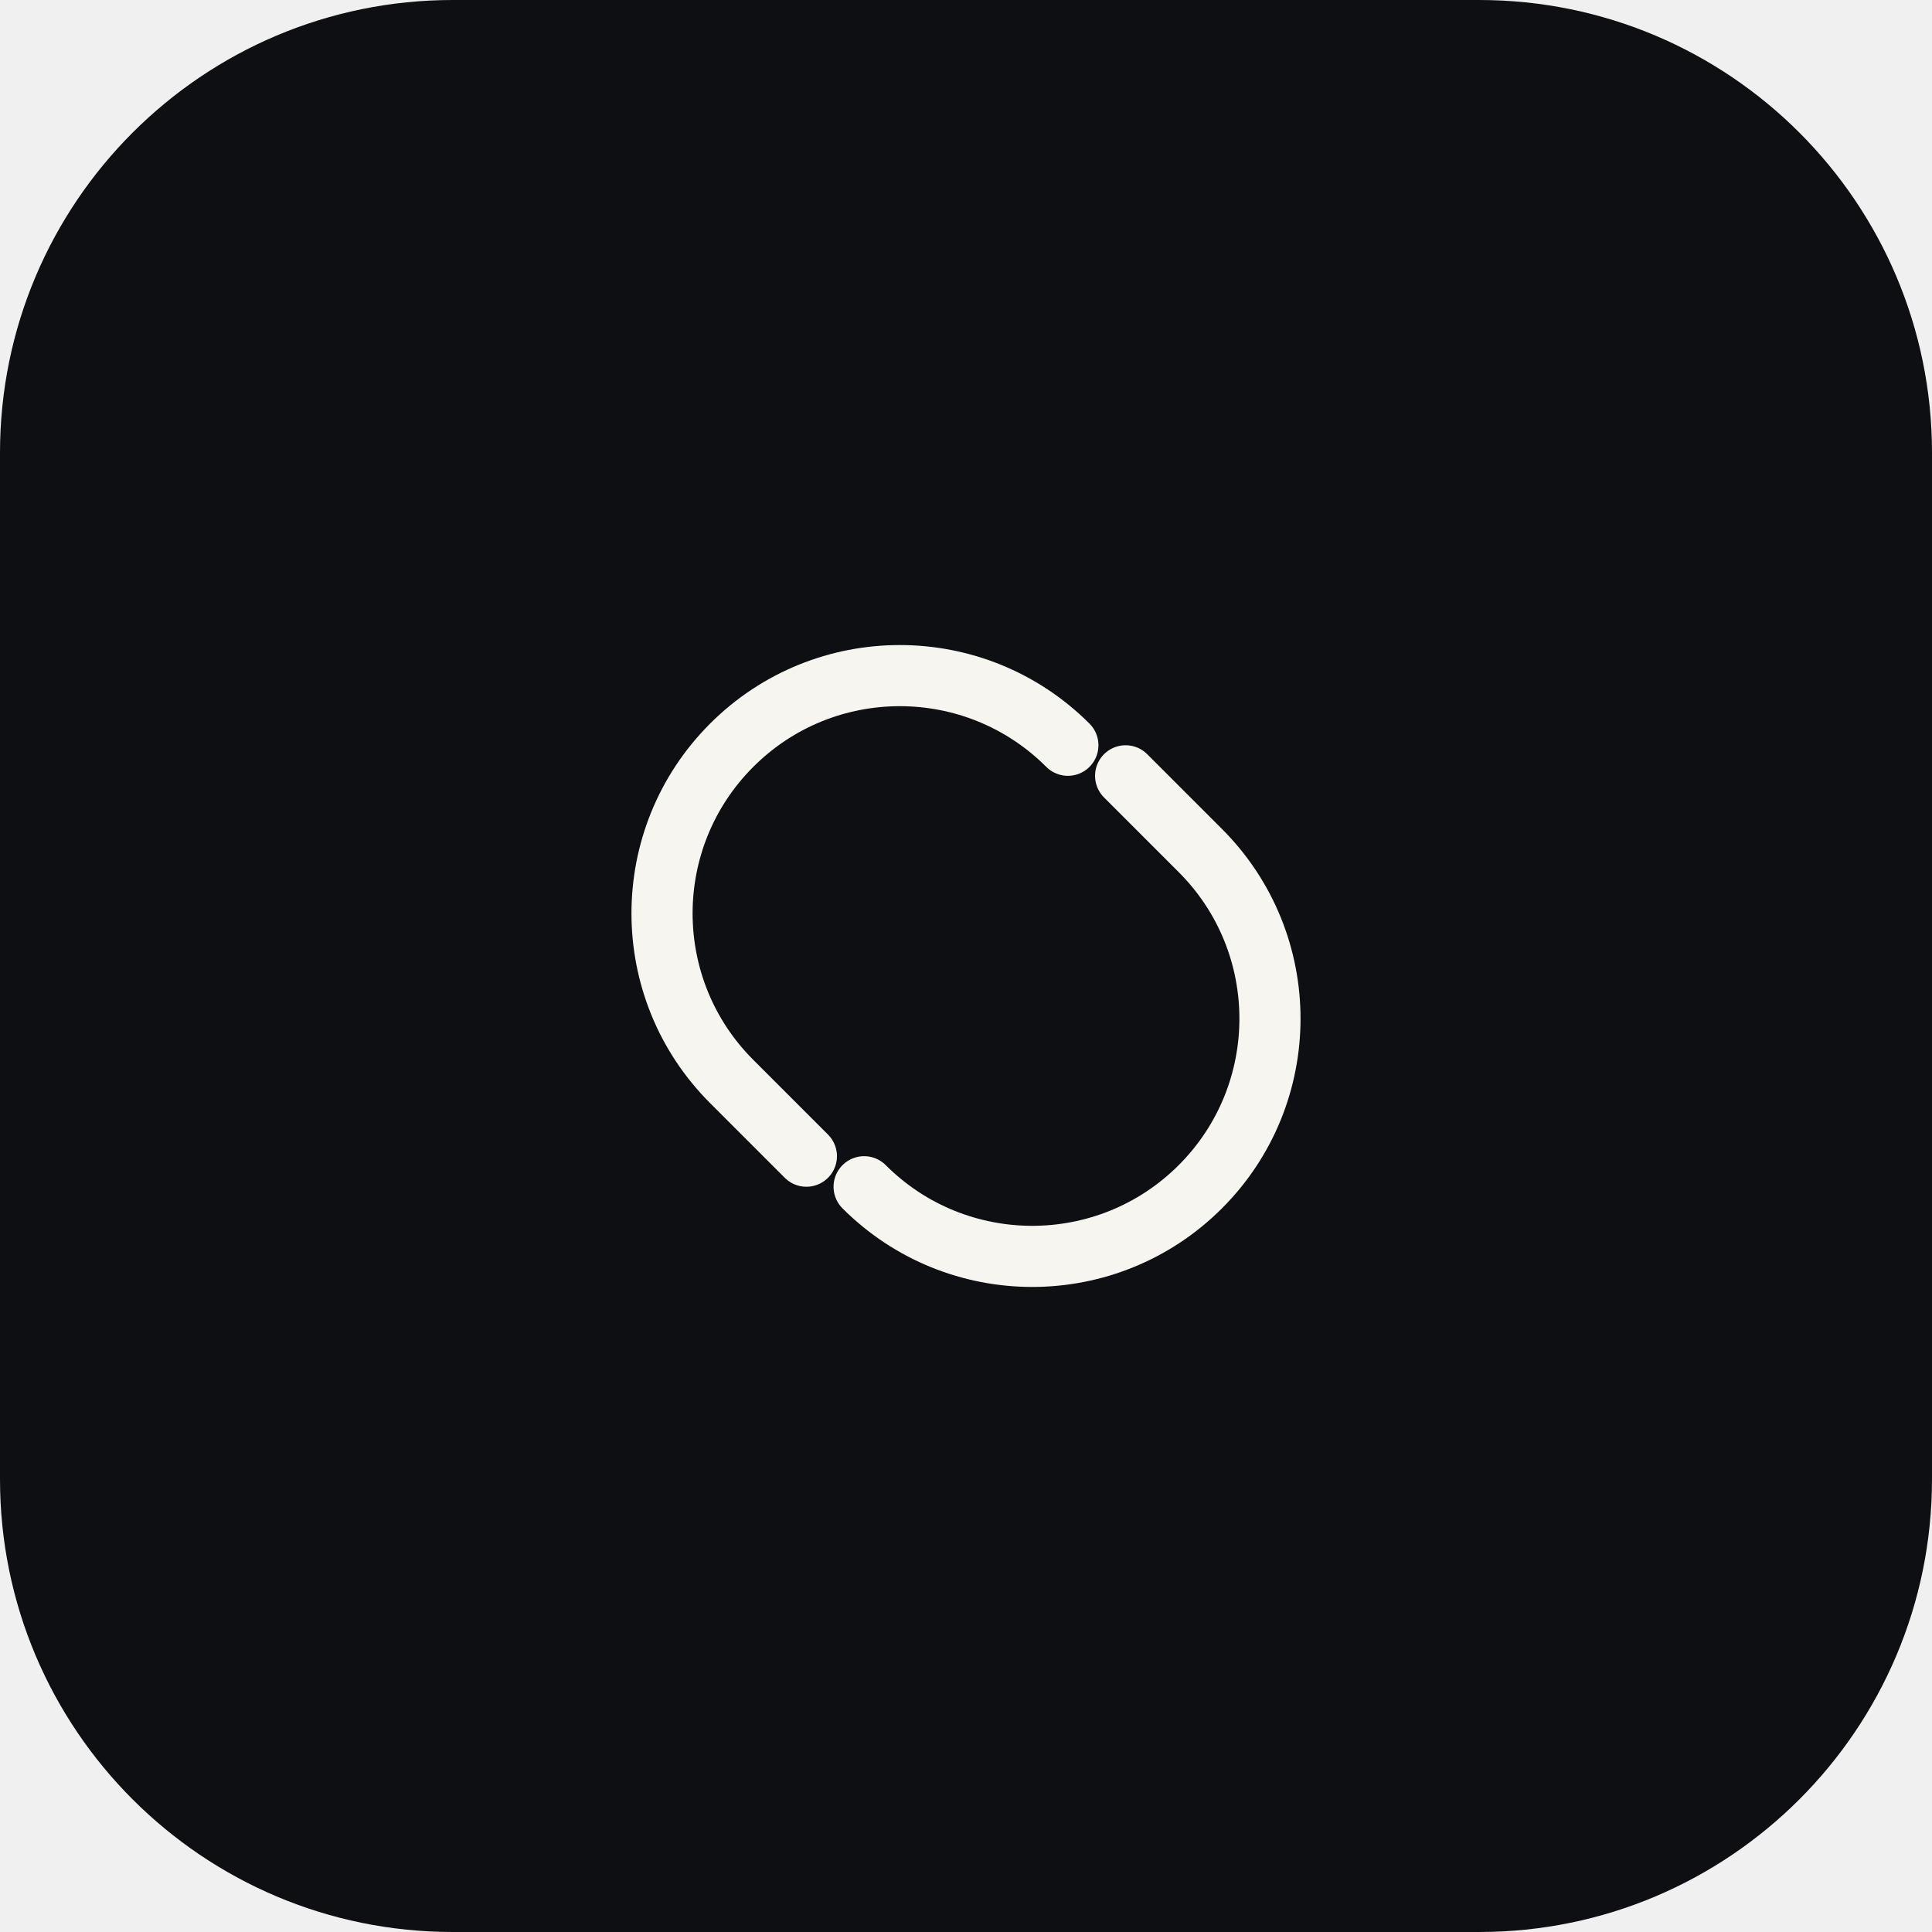
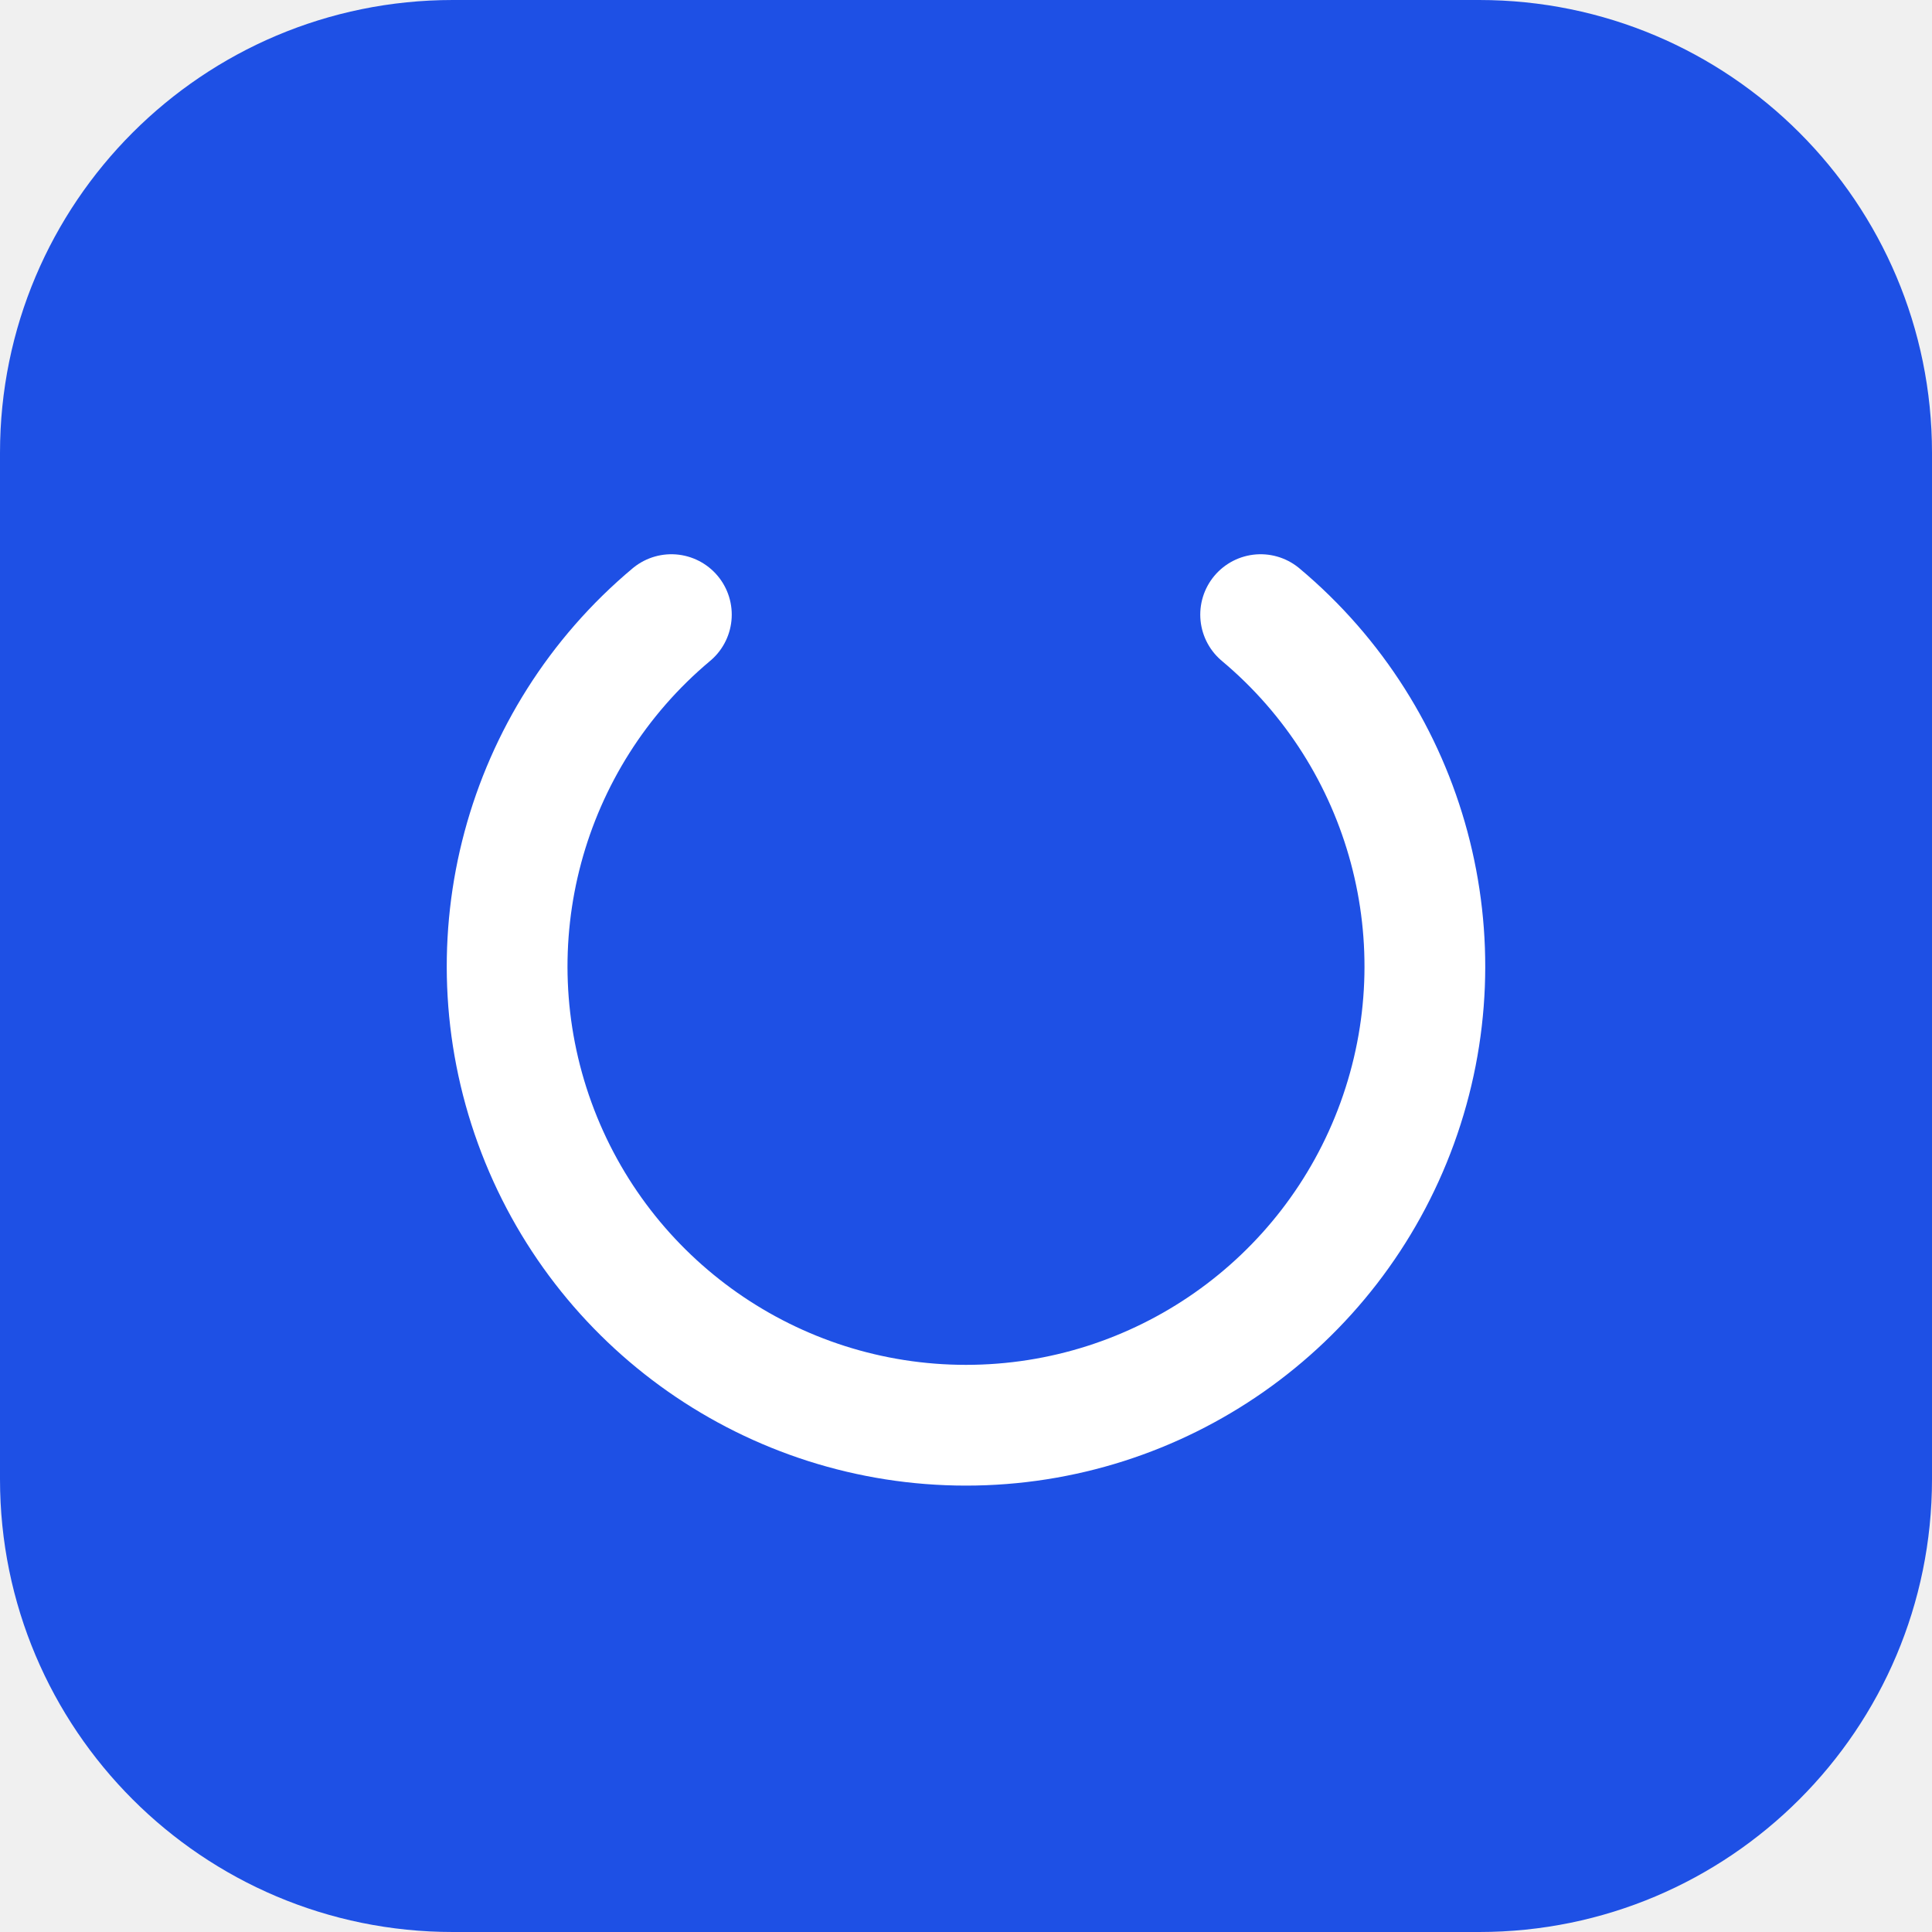
<svg xmlns="http://www.w3.org/2000/svg" width="128" height="128" viewBox="0 0 128 128" fill="none">
-   <rect width="128" height="128" rx="30" fill="#0d0f12" />
-   <g transform="translate(28 28) scale(2.25)" fill="none" stroke="#f7f5ef" stroke-width="1.8" stroke-linecap="round">
-     <path d="M19 9.5a7 7 0 0 0-9.9 0 7 7 0 0 0 0 9.9l2.2 2.2" />
-     <path d="M13 22.5a7 7 0 0 0 9.9 0 7 7 0 0 0 0-9.9L20.7 10.4" />
+   <rect width="128" height="128" rx="30" fill="#1E50E5" />
+   <g transform="translate(24 24) scale(0.8)" fill="none" stroke="#ffffff" stroke-width="10" stroke-linecap="round">
+     <path d="M 74.4 20.9 A 38 38 0 1 1 25.6 20.9" />
  </g>
</svg>
